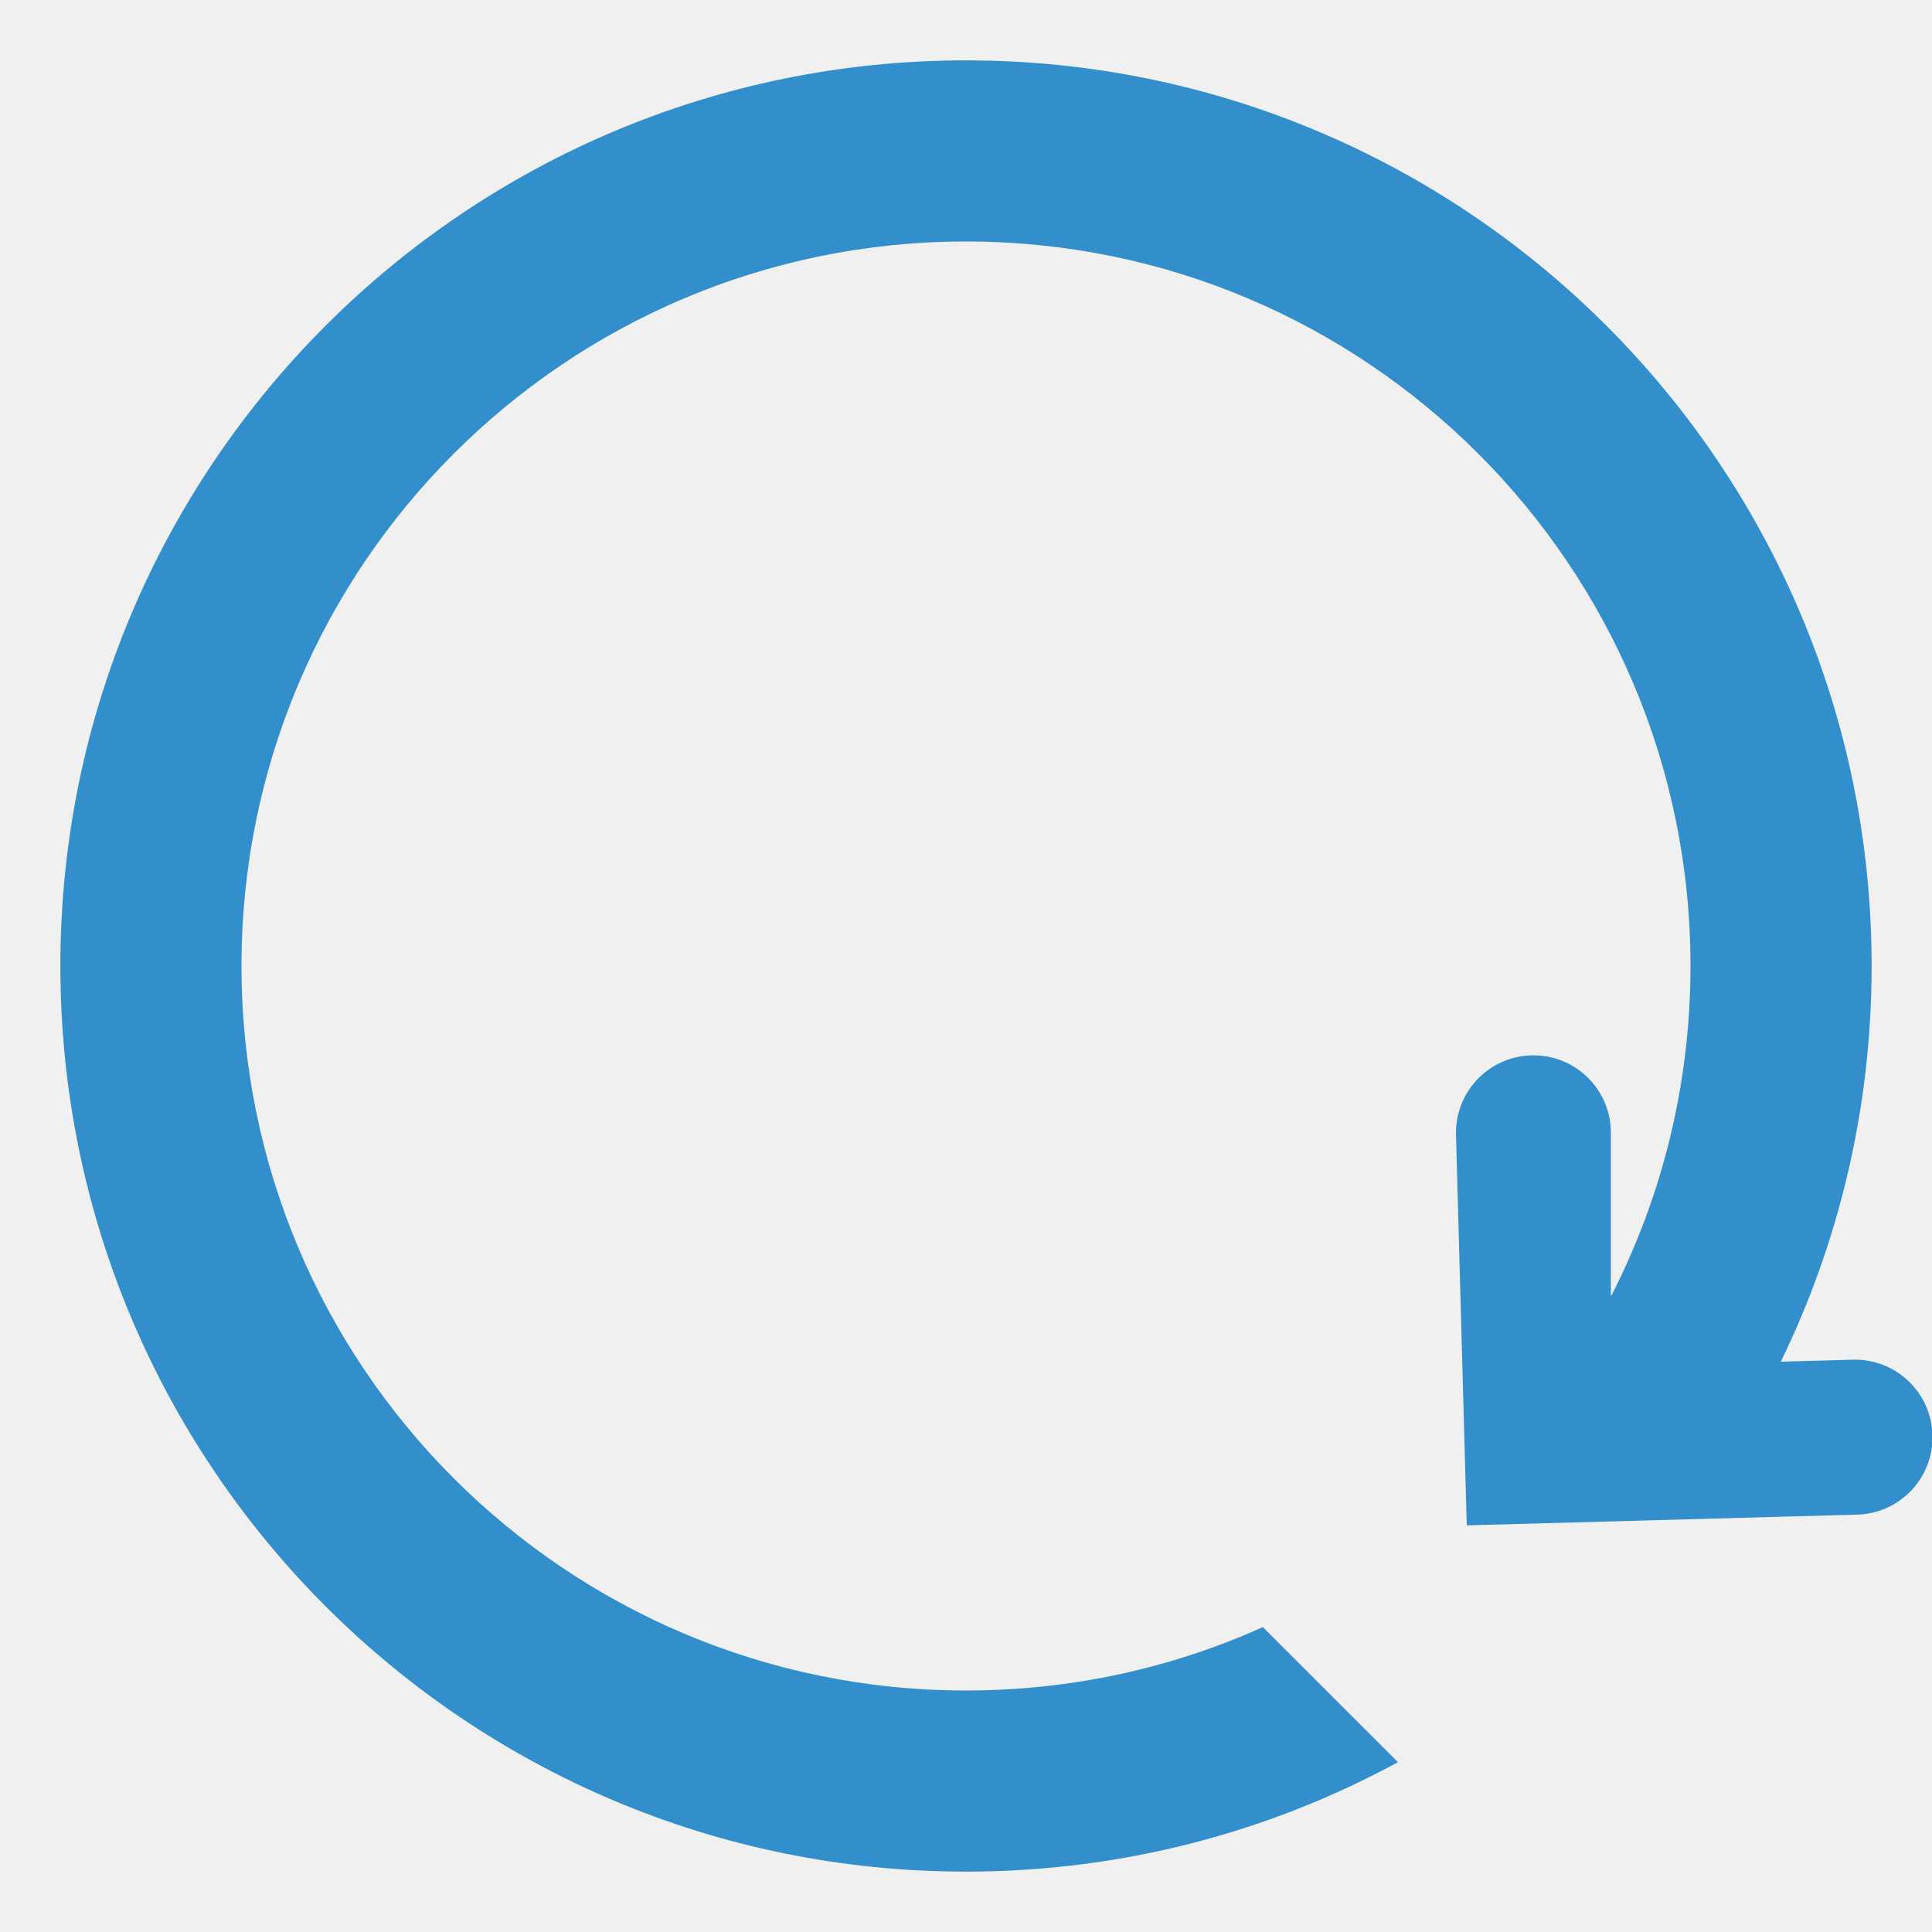
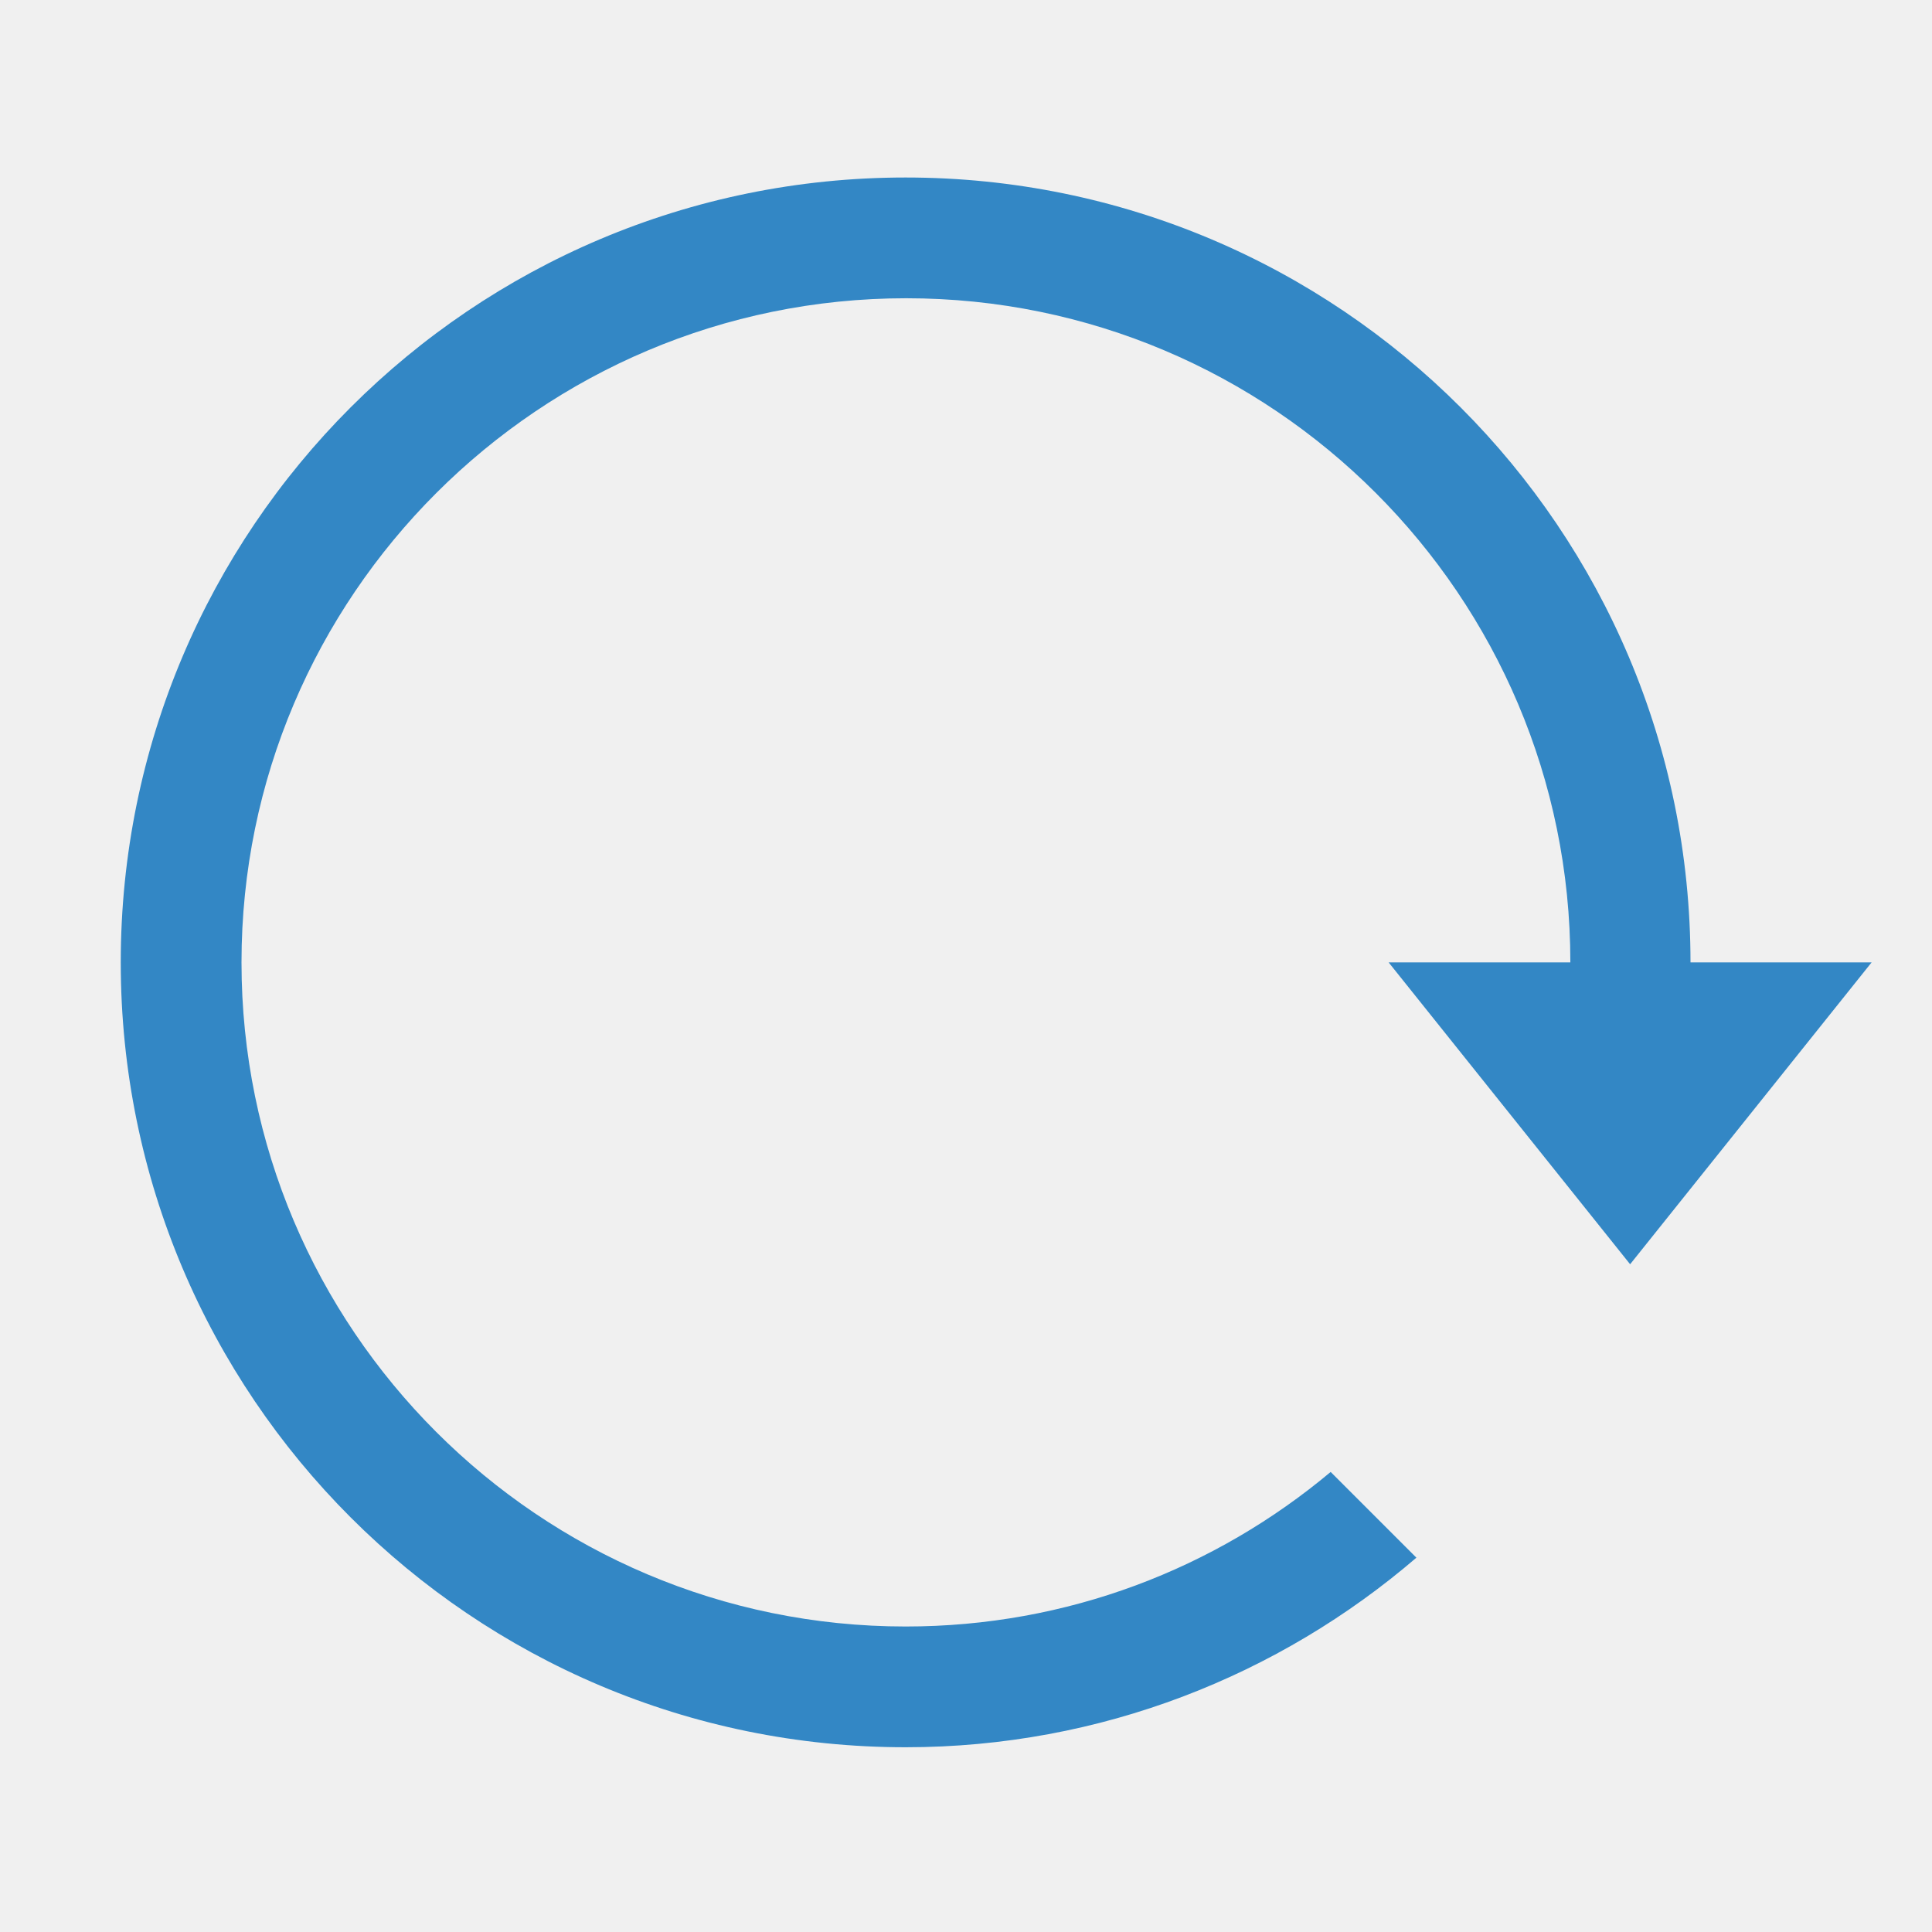
- <svg xmlns="http://www.w3.org/2000/svg" width="32" height="32" viewBox="0 0 32 32" fill="none">
-   <g id="root">
-     <g clip-path="url(#clip0_3855_1147)">
-       <path fill-rule="evenodd" clip-rule="evenodd" d="M16 28C17.752 28 19.416 27.625 20.917 26.95L23.155 29.187C21.028 30.343 18.591 31 16 31C7.716 31 1 24.284 1 16C1 7.716 7.716 1 16 1C24.284 1 31 7.716 31 16C31 18.35 30.459 20.574 29.496 22.554L30.69 22.521C31.398 22.502 31.988 23.061 32.008 23.769C32.028 24.478 31.469 25.068 30.76 25.087L24.294 25.265L24.116 18.799C24.096 18.09 24.655 17.5 25.363 17.48C26.072 17.461 26.662 18.019 26.681 18.728V21.457C26.687 21.452 26.692 21.447 26.698 21.443C27.53 19.809 28 17.959 28 16C28 9.373 22.627 4 16 4C9.373 4 4 9.373 4 16C4 22.627 9.373 28 16 28Z" fill="#338ECC" />
-     </g>
-     <defs>
-       <clipPath id="clip0_3855_1147">
-         <rect width="32" height="32" fill="white" />
-       </clipPath>
-     </defs>
-   </g>
+ <svg xmlns="http://www.w3.org/2000/svg" id="Layer_1" data-name="Layer 1" viewBox="0 0 32 32">
+   <defs>
+     <style>
+       .cls-1 {
+         fill: #3387c5;
+       }
+     </style>
+   </defs>
+   <polygon class="cls-1" points="23 15.94 31 15.94 27 20.94 23 15.94" />
+   <path class="cls-1" d="M15,2.94c7.18,0,13,5.82,13,13,0,.38-.02.76-.05,1.13-.45-.17-.94-.28-1.51-.28-.18,0-.33.03-.49.05.02-.3.06-.59.06-.9,0-6.07-4.93-11-11-11S4,9.87,4,15.94s4.93,11,11,11c2.68,0,5.13-.96,7.04-2.56l1.42,1.42c-2.27,1.95-5.23,3.14-8.46,3.14-7.18,0-13-5.82-13-13S7.82,2.94,15,2.94Z" />
</svg>
